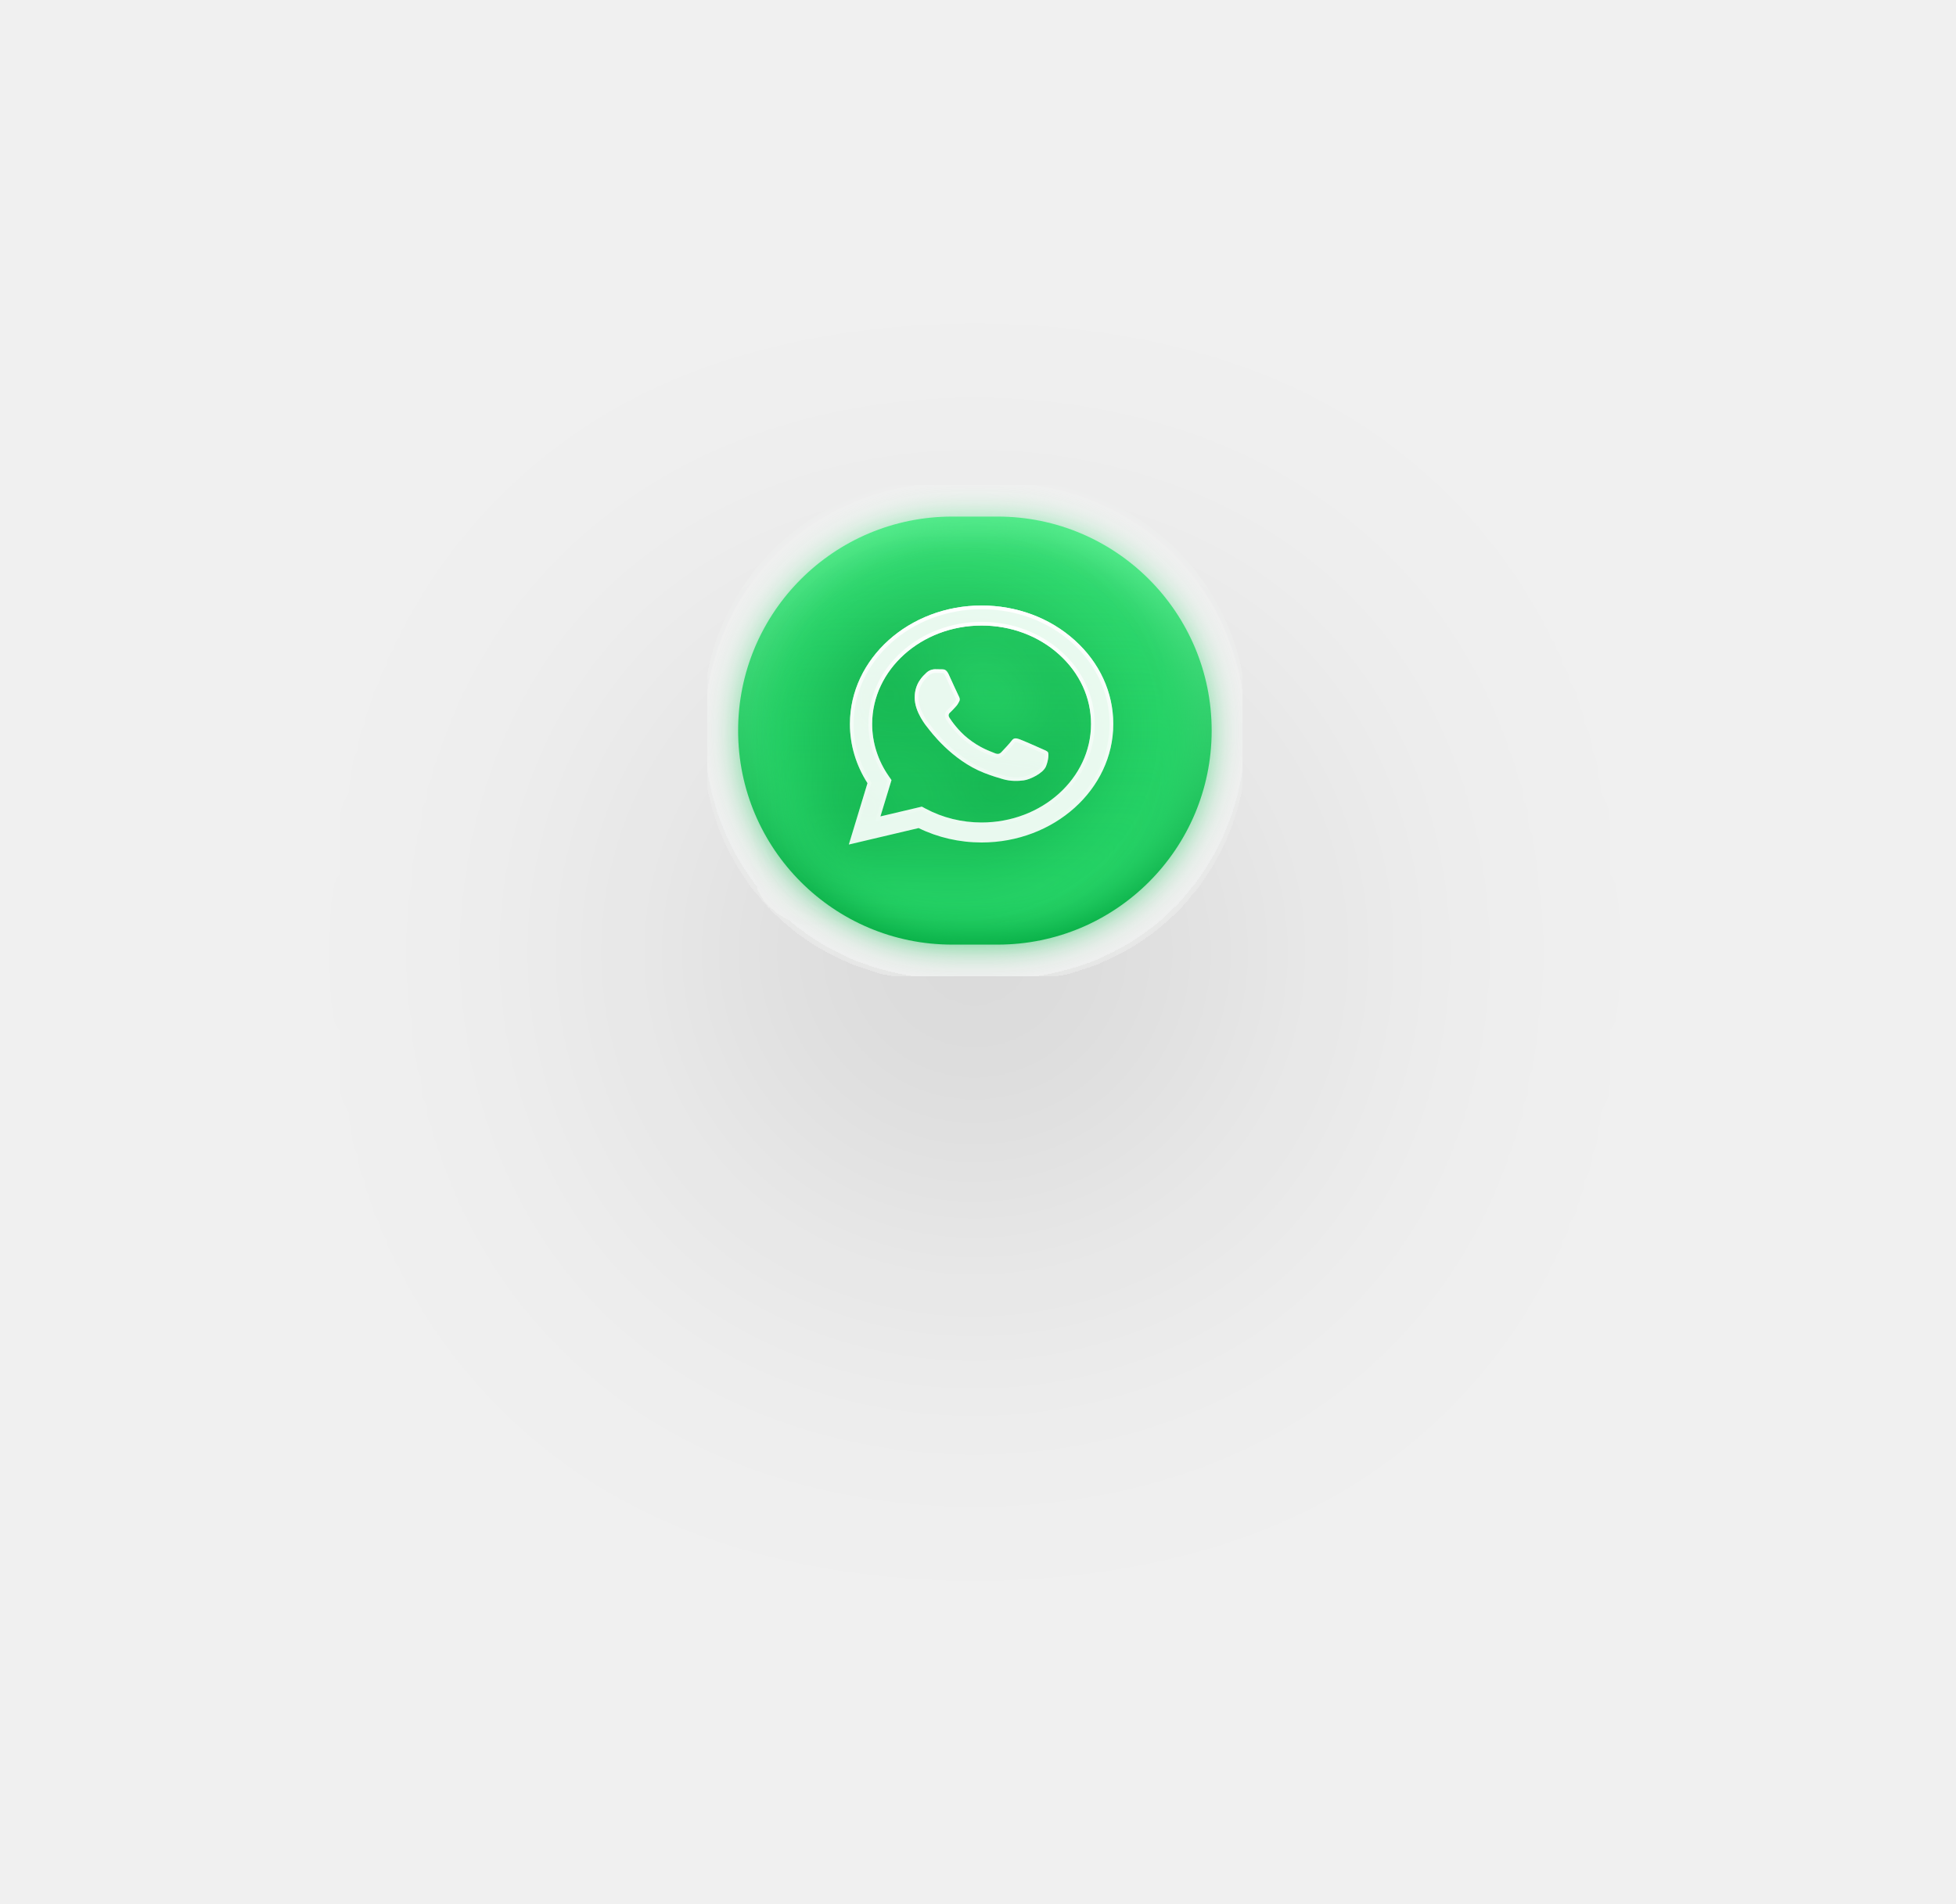
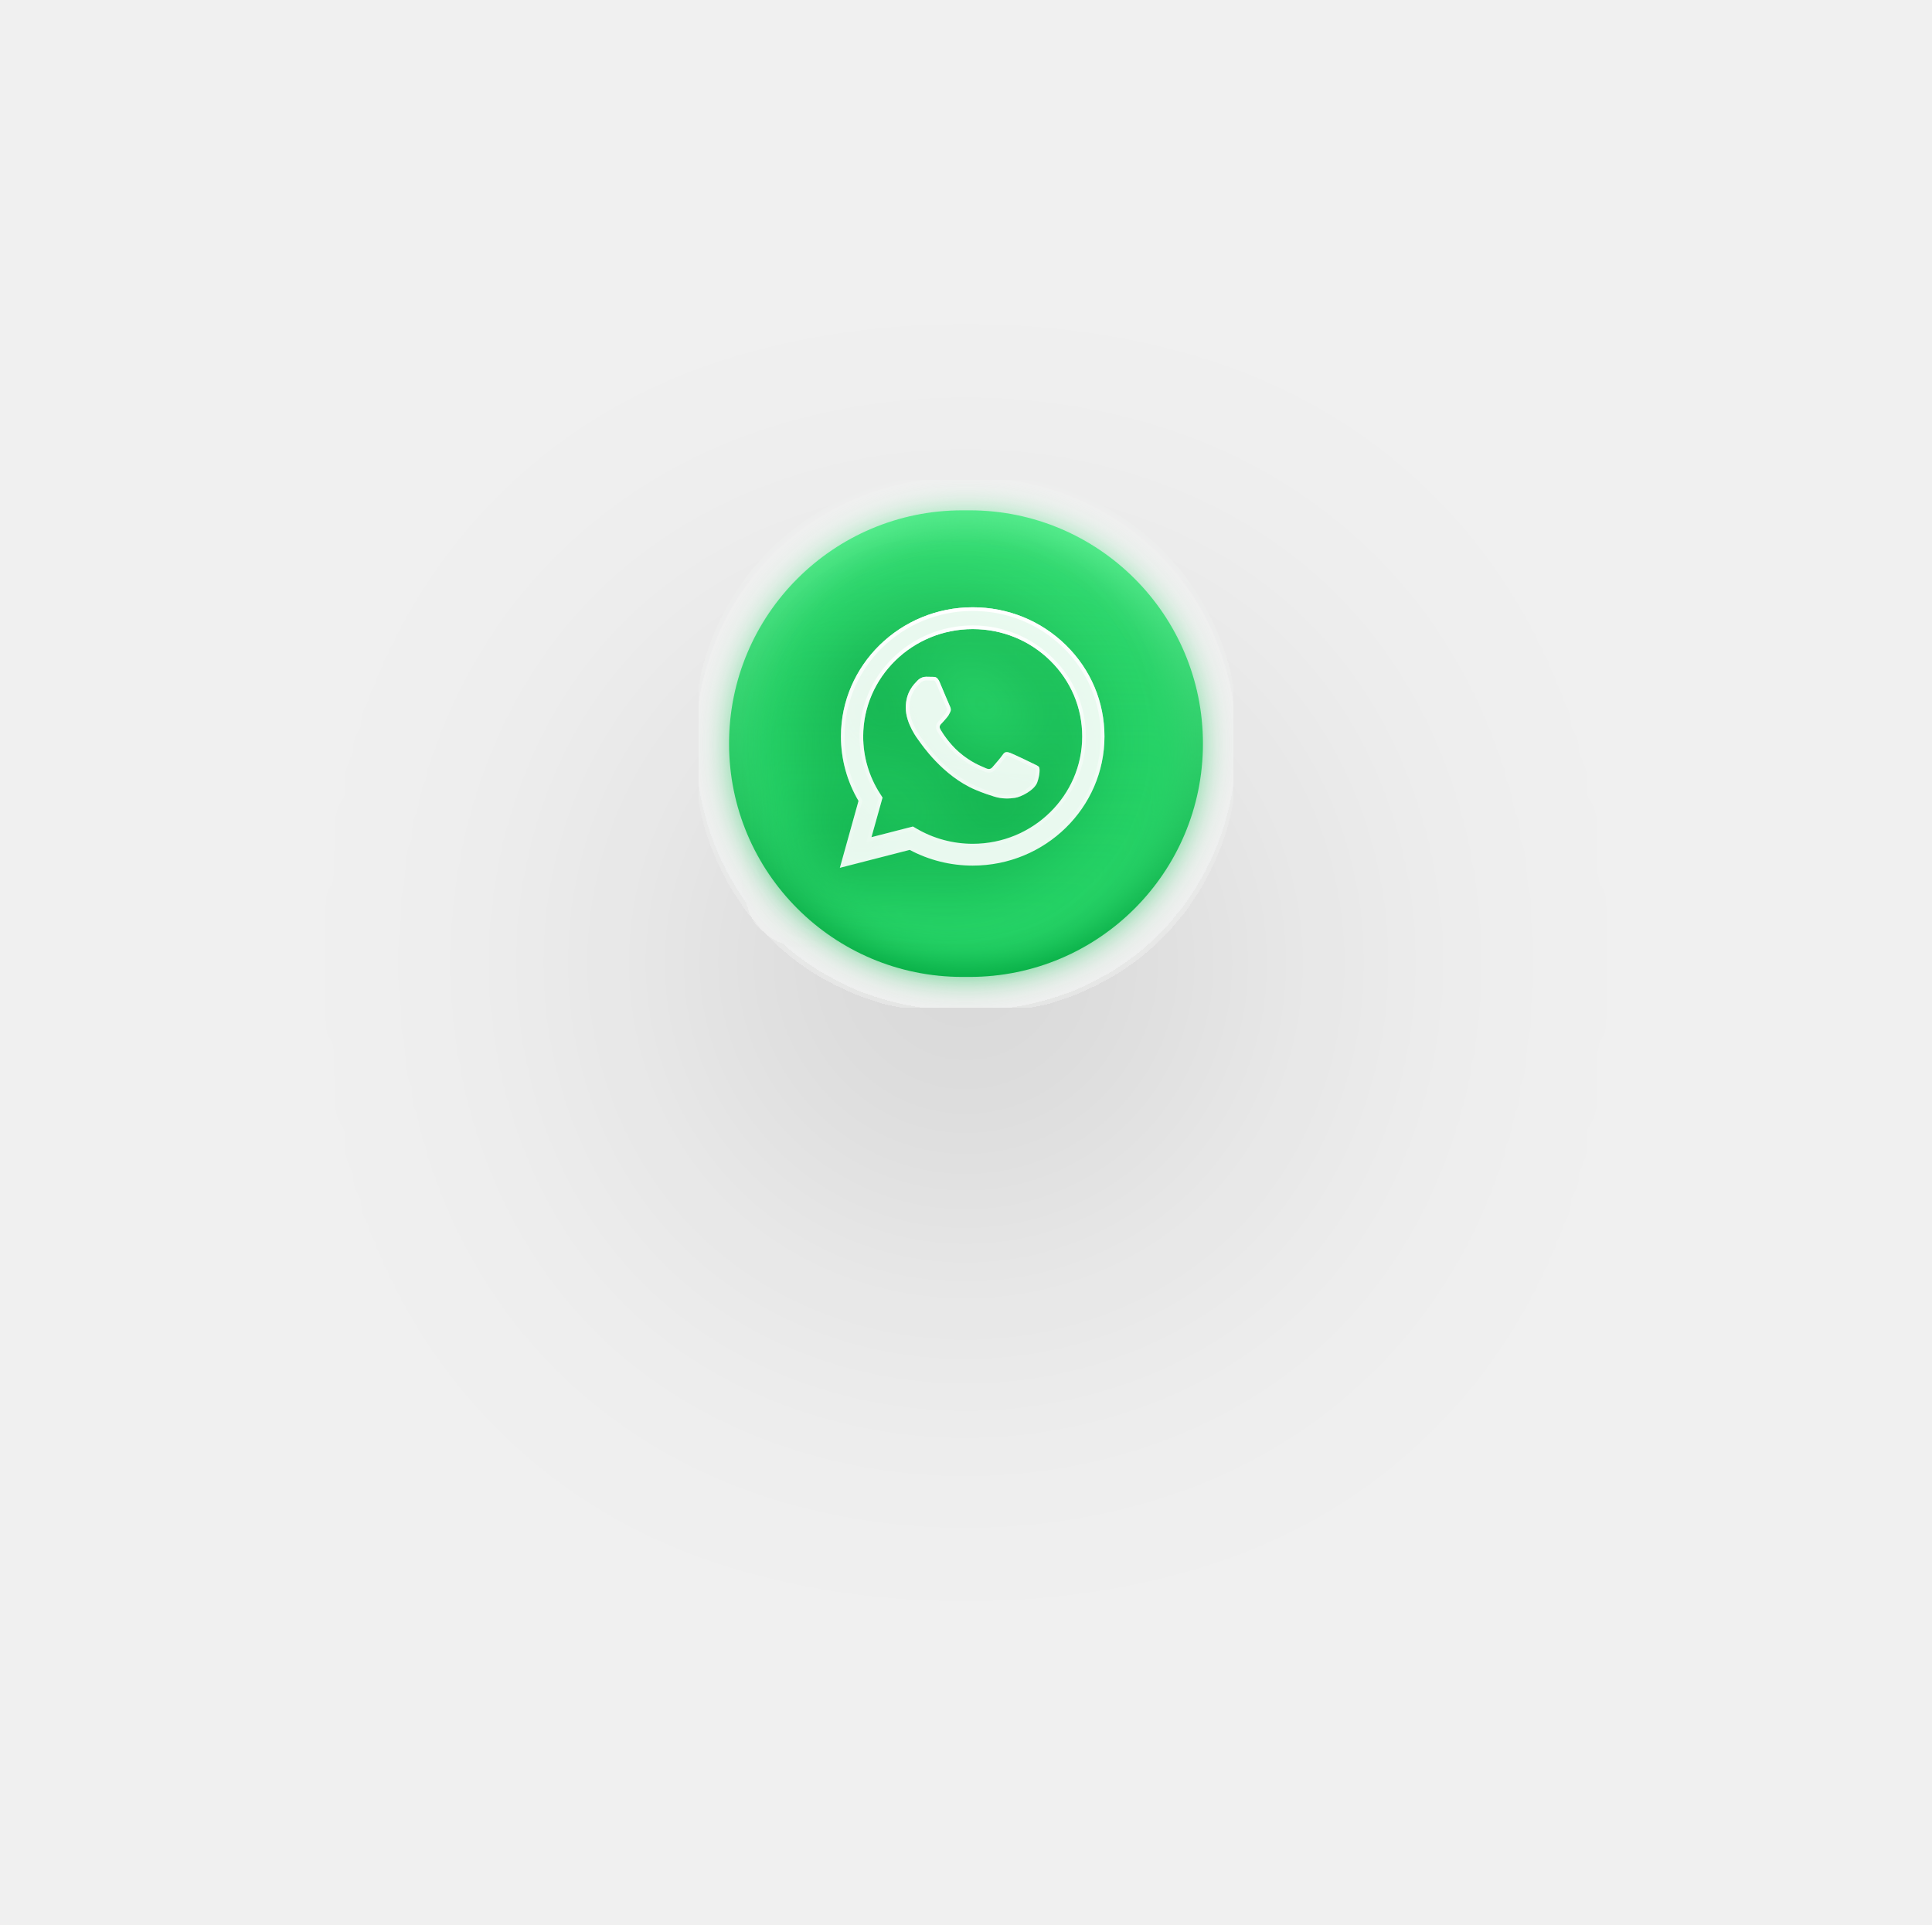
- <svg xmlns="http://www.w3.org/2000/svg" width="265" height="258" viewBox="0 0 265 258" fill="none">
-   <g filter="url(#filter0_d_821_10781)">
-     <rect x="100" y="70" width="64.157" height="58" rx="29" fill="url(#paint0_linear_821_10781)" />
-     <g filter="url(#filter1_f_821_10781)">
-       <rect x="100.833" y="70.753" width="62.491" height="56.493" rx="28.247" fill="url(#paint1_linear_821_10781)" />
-       <rect x="101.083" y="71.003" width="61.991" height="55.993" rx="27.997" stroke="url(#paint2_linear_821_10781)" stroke-width="0.5" />
+ <svg xmlns="http://www.w3.org/2000/svg" width="265" height="264" viewBox="0 0 265 264" fill="none">
+   <g filter="url(#filter0_d_853_9212)">
+     <rect x="100" y="70" width="65" height="64" rx="32" fill="url(#paint0_linear_853_9212)" />
+     <g filter="url(#filter1_f_853_9212)">
+       <rect x="100.844" y="70.831" width="63.312" height="62.338" rx="31.169" fill="url(#paint1_linear_853_9212)" />
+       <rect x="101.094" y="71.081" width="62.812" height="61.838" rx="30.919" stroke="url(#paint2_linear_853_9212)" stroke-width="0.5" />
    </g>
-     <g filter="url(#filter2_f_821_10781)">
-       <path fill-rule="evenodd" clip-rule="evenodd" d="M137.787 102.215C137.341 102.014 135.15 101.044 134.741 100.91C134.333 100.776 134.036 100.709 133.738 101.111C133.441 101.512 132.587 102.416 132.327 102.683C132.067 102.951 131.807 102.984 131.361 102.784C130.916 102.583 129.479 102.159 127.777 100.793C126.452 99.73 125.557 98.416 125.297 98.015C125.037 97.614 125.269 97.396 125.492 97.197C125.693 97.017 125.938 96.728 126.161 96.494C126.384 96.26 126.458 96.092 126.607 95.825C126.755 95.557 126.681 95.323 126.57 95.122C126.458 94.922 125.567 92.948 125.195 92.145C124.834 91.363 124.466 91.469 124.193 91.456C123.933 91.445 123.635 91.442 123.338 91.442C123.041 91.442 122.558 91.543 122.15 91.944C121.741 92.345 120.59 93.316 120.59 95.289C120.59 97.263 122.187 99.17 122.41 99.438C122.632 99.706 125.553 103.756 130.024 105.493C131.088 105.907 131.918 106.153 132.565 106.338C133.633 106.643 134.605 106.6 135.373 106.497C136.229 106.382 138.01 105.527 138.381 104.59C138.753 103.653 138.753 102.85 138.641 102.683C138.53 102.516 138.233 102.416 137.787 102.215V102.215ZM129.654 112.206H129.648C126.987 112.205 124.378 111.562 122.101 110.346L121.56 110.057L115.948 111.382L117.446 106.459L117.094 105.954C115.609 103.83 114.825 101.376 114.827 98.855C114.83 91.5 121.481 85.516 129.66 85.516C133.62 85.517 137.343 86.907 140.143 89.428C142.942 91.95 144.483 95.301 144.481 98.866C144.478 106.221 137.826 112.206 129.654 112.206V112.206ZM142.273 87.512C138.905 84.478 134.426 82.807 129.654 82.805C119.821 82.805 111.818 90.005 111.815 98.854C111.813 101.683 112.635 104.444 114.196 106.878L111.665 115.195L121.122 112.963C123.727 114.241 126.661 114.915 129.647 114.916H129.654C139.486 114.916 147.489 107.716 147.493 98.867C147.495 94.578 145.641 90.546 142.273 87.512" fill="#008F36" />
+     <g filter="url(#filter2_f_853_9212)">
+       <path fill-rule="evenodd" clip-rule="evenodd" d="M138.283 105.547C137.832 105.326 135.612 104.255 135.198 104.108C134.784 103.96 134.483 103.886 134.182 104.329C133.881 104.772 133.015 105.769 132.752 106.064C132.488 106.36 132.225 106.397 131.773 106.175C131.322 105.954 129.867 105.486 128.142 103.979C126.799 102.805 125.893 101.356 125.629 100.913C125.366 100.47 125.601 100.231 125.827 100.01C126.031 99.812 126.279 99.493 126.505 99.235C126.731 98.976 126.806 98.792 126.956 98.496C127.107 98.201 127.032 97.943 126.919 97.721C126.806 97.5 125.903 95.322 125.526 94.435C125.16 93.573 124.788 93.689 124.51 93.676C124.247 93.663 123.946 93.66 123.645 93.66C123.344 93.66 122.855 93.771 122.441 94.214C122.027 94.657 120.86 95.728 120.86 97.906C120.86 100.084 122.478 102.188 122.704 102.483C122.93 102.779 125.888 107.248 130.419 109.165C131.496 109.621 132.337 109.893 132.993 110.097C134.075 110.434 135.059 110.387 135.837 110.273C136.705 110.146 138.509 109.202 138.886 108.169C139.262 107.135 139.262 106.249 139.149 106.064C139.036 105.88 138.735 105.769 138.283 105.547V105.547ZM130.044 116.572H130.038C127.342 116.571 124.698 115.861 122.392 114.52L121.843 114.201L116.158 115.663L117.675 110.231L117.318 109.674C115.814 107.33 115.02 104.621 115.021 101.84C115.025 93.724 121.764 87.121 130.05 87.121C134.062 87.122 137.834 88.656 140.67 91.438C143.506 94.22 145.067 97.919 145.065 101.852C145.062 109.968 138.323 116.572 130.044 116.572V116.572ZM142.828 89.324C139.416 85.976 134.878 84.132 130.043 84.13C120.082 84.13 111.974 92.074 111.97 101.839C111.969 104.96 112.801 108.007 114.382 110.693L111.818 119.87L121.399 117.407C124.039 118.818 127.011 119.562 130.036 119.563H130.044C140.005 119.563 148.113 111.618 148.117 101.853C148.119 97.121 146.241 92.671 142.828 89.324" fill="#008F36" />
    </g>
-     <mask id="path-5-inside-1_821_10781" fill="white">
-       <path fill-rule="evenodd" clip-rule="evenodd" d="M141.12 101.461C140.674 101.261 138.483 100.291 138.074 100.157C137.666 100.023 137.369 99.956 137.071 100.357C136.774 100.759 135.92 101.662 135.66 101.93C135.4 102.197 135.14 102.231 134.694 102.03C134.249 101.829 132.812 101.406 131.11 100.04C129.785 98.976 128.89 97.663 128.63 97.261C128.37 96.86 128.602 96.643 128.825 96.443C129.026 96.263 129.271 95.975 129.494 95.74C129.717 95.506 129.791 95.339 129.94 95.072C130.088 94.804 130.014 94.57 129.903 94.369C129.791 94.168 128.9 92.194 128.528 91.391C128.167 90.609 127.799 90.715 127.526 90.703C127.266 90.691 126.968 90.689 126.671 90.689C126.374 90.689 125.891 90.789 125.483 91.19C125.074 91.592 123.923 92.562 123.923 94.536C123.923 96.51 125.52 98.417 125.743 98.685C125.965 98.952 128.886 103.003 133.357 104.74C134.421 105.153 135.251 105.4 135.898 105.585C136.966 105.89 137.938 105.847 138.706 105.744C139.562 105.629 141.343 104.774 141.714 103.837C142.086 102.9 142.086 102.097 141.974 101.93C141.863 101.762 141.566 101.662 141.12 101.461V101.461ZM132.987 111.452H132.981C130.32 111.451 127.711 110.808 125.434 109.593L124.893 109.304L119.281 110.628L120.779 105.706L120.427 105.201C118.942 103.077 118.158 100.622 118.16 98.101C118.163 90.746 124.814 84.763 132.993 84.763C136.953 84.764 140.676 86.153 143.476 88.675C146.275 91.196 147.816 94.548 147.814 98.112C147.811 105.468 141.159 111.452 132.987 111.452V111.452ZM145.606 86.759C142.238 83.725 137.759 82.053 132.987 82.052C123.154 82.052 115.152 89.251 115.148 98.1C115.146 100.929 115.968 103.69 117.529 106.124L114.998 114.441L124.455 112.209C127.06 113.488 129.994 114.162 132.98 114.163H132.987C142.819 114.163 150.822 106.963 150.826 98.113C150.828 93.825 148.974 89.792 145.606 86.759" />
+     <mask id="path-5-inside-1_853_9212" fill="white">
+       <path fill-rule="evenodd" clip-rule="evenodd" d="M141.66 104.716C141.209 104.495 138.989 103.424 138.575 103.276C138.161 103.129 137.86 103.055 137.559 103.498C137.258 103.941 136.392 104.938 136.129 105.233C135.865 105.528 135.602 105.565 135.15 105.344C134.699 105.122 133.243 104.655 131.519 103.147C130.176 101.974 129.27 100.525 129.006 100.082C128.743 99.639 128.978 99.399 129.204 99.179C129.408 98.981 129.656 98.662 129.882 98.403C130.108 98.145 130.183 97.96 130.333 97.665C130.484 97.37 130.409 97.112 130.296 96.89C130.183 96.668 129.28 94.49 128.903 93.604C128.537 92.741 128.165 92.858 127.887 92.845C127.624 92.832 127.323 92.829 127.022 92.829C126.721 92.829 126.231 92.94 125.818 93.383C125.404 93.826 124.237 94.896 124.237 97.074C124.237 99.253 125.855 101.357 126.081 101.652C126.307 101.948 129.265 106.417 133.796 108.334C134.873 108.79 135.714 109.062 136.37 109.266C137.452 109.603 138.436 109.555 139.214 109.441C140.082 109.315 141.886 108.371 142.263 107.337C142.639 106.304 142.639 105.418 142.526 105.233C142.413 105.048 142.112 104.938 141.66 104.716V104.716ZM133.421 115.741H133.414C130.719 115.74 128.075 115.03 125.769 113.689L125.22 113.37L119.535 114.831L121.052 109.399L120.695 108.842C119.191 106.499 118.397 103.79 118.398 101.009C118.402 92.893 125.141 86.29 133.427 86.29C137.439 86.291 141.211 87.824 144.047 90.607C146.883 93.389 148.444 97.087 148.442 101.021C148.439 109.137 141.7 115.741 133.421 115.741V115.741ZM146.205 88.493C142.793 85.145 138.255 83.3 133.42 83.299C123.459 83.299 115.351 91.243 115.347 101.008C115.345 104.129 116.178 107.176 117.759 109.862L115.195 119.039L124.776 116.576C127.416 117.987 130.388 118.731 133.413 118.732H133.421C143.381 118.732 151.49 110.787 151.494 101.022C151.496 96.29 149.618 91.84 146.205 88.493" />
    </mask>
-     <path fill-rule="evenodd" clip-rule="evenodd" d="M141.12 101.461C140.674 101.261 138.483 100.291 138.074 100.157C137.666 100.023 137.369 99.956 137.071 100.357C136.774 100.759 135.92 101.662 135.66 101.93C135.4 102.197 135.14 102.231 134.694 102.03C134.249 101.829 132.812 101.406 131.11 100.04C129.785 98.976 128.89 97.663 128.63 97.261C128.37 96.86 128.602 96.643 128.825 96.443C129.026 96.263 129.271 95.975 129.494 95.74C129.717 95.506 129.791 95.339 129.94 95.072C130.088 94.804 130.014 94.57 129.903 94.369C129.791 94.168 128.9 92.194 128.528 91.391C128.167 90.609 127.799 90.715 127.526 90.703C127.266 90.691 126.968 90.689 126.671 90.689C126.374 90.689 125.891 90.789 125.483 91.19C125.074 91.592 123.923 92.562 123.923 94.536C123.923 96.51 125.52 98.417 125.743 98.685C125.965 98.952 128.886 103.003 133.357 104.74C134.421 105.153 135.251 105.4 135.898 105.585C136.966 105.89 137.938 105.847 138.706 105.744C139.562 105.629 141.343 104.774 141.714 103.837C142.086 102.9 142.086 102.097 141.974 101.93C141.863 101.762 141.566 101.662 141.12 101.461V101.461ZM132.987 111.452H132.981C130.32 111.451 127.711 110.808 125.434 109.593L124.893 109.304L119.281 110.628L120.779 105.706L120.427 105.201C118.942 103.077 118.158 100.622 118.16 98.101C118.163 90.746 124.814 84.763 132.993 84.763C136.953 84.764 140.676 86.153 143.476 88.675C146.275 91.196 147.816 94.548 147.814 98.112C147.811 105.468 141.159 111.452 132.987 111.452V111.452ZM145.606 86.759C142.238 83.725 137.759 82.053 132.987 82.052C123.154 82.052 115.152 89.251 115.148 98.1C115.146 100.929 115.968 103.69 117.529 106.124L114.998 114.441L124.455 112.209C127.06 113.488 129.994 114.162 132.98 114.163H132.987C142.819 114.163 150.822 106.963 150.826 98.113C150.828 93.825 148.974 89.792 145.606 86.759" fill="white" fill-opacity="0.9" />
-     <path d="M138.074 100.157L138.23 99.681L138.23 99.681L138.074 100.157ZM137.071 100.357L136.67 100.06L136.67 100.06L137.071 100.357ZM135.66 101.93L135.301 101.581L135.301 101.581L135.66 101.93ZM134.694 102.03L134.9 101.574L134.9 101.574L134.694 102.03ZM131.11 100.04L131.423 99.65L131.423 99.65L131.11 100.04ZM128.63 97.261L129.05 96.99L129.05 96.99L128.63 97.261ZM128.825 96.443L128.492 96.071L128.492 96.071L128.825 96.443ZM129.494 95.74L129.132 95.396L129.132 95.396L129.494 95.74ZM129.94 95.072L130.377 95.314L130.377 95.314L129.94 95.072ZM129.903 94.369L129.465 94.612L129.466 94.612L129.903 94.369ZM128.528 91.391L128.982 91.181L128.982 91.181L128.528 91.391ZM127.526 90.703L127.548 90.203L127.548 90.203L127.526 90.703ZM125.483 91.19L125.132 90.834L125.132 90.834L125.483 91.19ZM133.357 104.74L133.538 104.274L133.538 104.274L133.357 104.74ZM135.898 105.585L136.036 105.104L136.035 105.104L135.898 105.585ZM138.706 105.744L138.639 105.248L138.639 105.248L138.706 105.744ZM141.714 103.837L142.179 104.021L142.179 104.021L141.714 103.837ZM132.981 111.452L132.981 111.952H132.981V111.452ZM125.434 109.593L125.199 110.034L125.199 110.034L125.434 109.593ZM124.893 109.304L125.128 108.863L124.962 108.774L124.778 108.817L124.893 109.304ZM119.281 110.628L118.803 110.483L118.55 111.315L119.396 111.115L119.281 110.628ZM120.779 105.706L121.257 105.851L121.328 105.619L121.189 105.419L120.779 105.706ZM120.427 105.201L120.837 104.915L120.836 104.914L120.427 105.201ZM118.16 98.101L118.66 98.102L118.66 98.102L118.16 98.101ZM132.993 84.763L132.993 84.263H132.993V84.763ZM143.476 88.675L143.81 88.303L143.476 88.675ZM147.814 98.112L148.314 98.112L148.314 98.112L147.814 98.112ZM132.987 82.052L132.987 81.552H132.987V82.052ZM115.148 98.1L114.648 98.1L114.648 98.1L115.148 98.1ZM117.529 106.124L118.007 106.27L118.074 106.049L117.95 105.854L117.529 106.124ZM114.998 114.441L114.52 114.296L114.267 115.128L115.113 114.928L114.998 114.441ZM124.455 112.209L124.675 111.76L124.514 111.682L124.34 111.723L124.455 112.209ZM132.98 114.163L132.98 114.663H132.98V114.163ZM150.826 98.113L151.326 98.114L151.326 98.114L150.826 98.113ZM141.12 101.461L141.325 101.005C141.1 100.904 140.439 100.61 139.782 100.325C139.141 100.047 138.463 99.758 138.23 99.681L138.074 100.157L137.918 100.632C138.095 100.689 138.716 100.952 139.384 101.243C140.037 101.526 140.694 101.818 140.915 101.917L141.12 101.461ZM138.074 100.157L138.23 99.681C138.038 99.619 137.764 99.53 137.48 99.559C137.146 99.593 136.881 99.774 136.67 100.06L137.071 100.357L137.473 100.655C137.52 100.591 137.552 100.568 137.563 100.56C137.571 100.555 137.575 100.554 137.582 100.554C137.595 100.552 137.625 100.552 137.685 100.564C137.746 100.577 137.818 100.599 137.919 100.632L138.074 100.157ZM137.071 100.357L136.67 100.06C136.396 100.429 135.568 101.307 135.301 101.581L135.66 101.93L136.019 102.278C136.272 102.017 137.152 101.089 137.473 100.655L137.071 100.357ZM135.66 101.93L135.301 101.581C135.225 101.66 135.196 101.658 135.192 101.659C135.169 101.661 135.09 101.66 134.9 101.574L134.694 102.03L134.489 102.486C134.745 102.601 135.018 102.684 135.301 102.653C135.604 102.62 135.835 102.467 136.019 102.278L135.66 101.93ZM134.694 102.03L134.9 101.574C134.405 101.352 133.06 100.964 131.423 99.65L131.11 100.04L130.797 100.43C132.564 101.848 134.092 102.307 134.489 102.486L134.694 102.03ZM131.11 100.04L131.423 99.65C130.16 98.636 129.299 97.375 129.05 96.99L128.63 97.261L128.21 97.533C128.481 97.951 129.41 99.316 130.797 100.43L131.11 100.04ZM128.63 97.261L129.05 96.99C129.014 96.934 129.013 96.913 129.015 96.922C129.017 96.936 129.014 96.955 129.009 96.968C129.006 96.974 129.009 96.963 129.036 96.933C129.065 96.901 129.102 96.867 129.159 96.816L128.825 96.443L128.492 96.071C128.398 96.155 128.189 96.333 128.084 96.586C127.955 96.9 128.012 97.227 128.21 97.533L128.63 97.261ZM128.825 96.443L129.159 96.816C129.378 96.619 129.668 96.283 129.856 96.085L129.494 95.74L129.132 95.396C128.875 95.666 128.674 95.907 128.492 96.071L128.825 96.443ZM129.494 95.74L129.856 96.085C130.133 95.794 130.241 95.559 130.377 95.314L129.94 95.072L129.503 94.829C129.342 95.119 129.301 95.219 129.132 95.396L129.494 95.74ZM129.94 95.072L130.377 95.314C130.648 94.825 130.487 94.391 130.34 94.126L129.903 94.369L129.466 94.612C129.506 94.685 129.519 94.728 129.522 94.754C129.524 94.765 129.523 94.773 129.522 94.782C129.52 94.79 129.516 94.805 129.503 94.829L129.94 95.072ZM129.903 94.369L130.34 94.126C130.34 94.126 130.338 94.124 130.335 94.116C130.331 94.109 130.326 94.1 130.321 94.089C130.31 94.066 130.295 94.037 130.278 94.001C130.243 93.928 130.199 93.833 130.147 93.721C130.042 93.497 129.909 93.207 129.768 92.898C129.485 92.281 129.168 91.584 128.982 91.181L128.528 91.391L128.075 91.601C128.26 92.001 128.574 92.693 128.858 93.314C129.134 93.917 129.397 94.489 129.465 94.612L129.903 94.369ZM128.528 91.391L128.982 91.181C128.773 90.728 128.518 90.438 128.189 90.298C127.908 90.178 127.573 90.204 127.548 90.203L127.526 90.703L127.503 91.202C127.552 91.204 127.602 91.204 127.635 91.204C127.672 91.204 127.697 91.204 127.721 91.205C127.765 91.207 127.785 91.213 127.798 91.219C127.813 91.225 127.922 91.272 128.075 91.601L128.528 91.391ZM127.526 90.703L127.548 90.203C127.276 90.191 126.969 90.189 126.671 90.189V90.689V91.189C126.967 91.189 127.255 91.191 127.503 91.202L127.526 90.703ZM126.671 90.689V90.189C126.275 90.189 125.655 90.32 125.132 90.834L125.483 91.19L125.833 91.547C126.127 91.258 126.473 91.189 126.671 91.189V90.689ZM125.483 91.19L125.132 90.834C124.728 91.23 123.423 92.333 123.423 94.536H123.923H124.423C124.423 92.791 125.42 91.953 125.833 91.547L125.483 91.19ZM123.923 94.536H123.423C123.423 95.648 123.868 96.707 124.314 97.496C124.763 98.293 125.242 98.864 125.358 99.004L125.743 98.685L126.127 98.365C126.021 98.237 125.589 97.721 125.184 97.004C124.775 96.279 124.423 95.398 124.423 94.536H123.923ZM125.743 98.685L125.358 99.004C125.557 99.243 128.56 103.413 133.176 105.206L133.357 104.74L133.538 104.274C129.211 102.593 126.374 98.662 126.127 98.365L125.743 98.685ZM133.357 104.74L133.176 105.206C134.26 105.627 135.107 105.879 135.761 106.065L135.898 105.585L136.035 105.104C135.395 104.921 134.581 104.679 133.538 104.274L133.357 104.74ZM135.898 105.585L135.761 106.065C136.919 106.397 137.967 106.347 138.772 106.239L138.706 105.744L138.639 105.248C137.908 105.346 137.013 105.383 136.036 105.104L135.898 105.585ZM138.706 105.744L138.772 106.239C139.286 106.17 140.008 105.897 140.642 105.531C140.964 105.346 141.28 105.127 141.546 104.882C141.809 104.641 142.048 104.352 142.179 104.021L141.714 103.837L141.25 103.653C141.195 103.79 141.072 103.959 140.87 104.146C140.671 104.328 140.419 104.506 140.142 104.665C139.578 104.99 138.982 105.202 138.639 105.248L138.706 105.744ZM141.714 103.837L142.179 104.021C142.382 103.509 142.486 103.028 142.523 102.642C142.542 102.45 142.544 102.274 142.531 102.123C142.52 102.001 142.494 101.808 142.39 101.653L141.974 101.93L141.558 102.207C141.511 102.136 141.526 102.105 141.535 102.21C141.541 102.286 141.542 102.4 141.528 102.547C141.5 102.839 141.418 103.228 141.25 103.653L141.714 103.837ZM141.974 101.93L142.39 101.653C142.255 101.449 142.043 101.333 141.894 101.26C141.742 101.185 141.521 101.093 141.325 101.005L141.12 101.461L140.915 101.917C141.165 102.03 141.315 102.089 141.451 102.156C141.59 102.225 141.582 102.243 141.558 102.207L141.974 101.93ZM132.987 111.452V110.952H132.981V111.452V111.952H132.987V111.452ZM132.981 111.452L132.981 110.952C130.4 110.951 127.872 110.327 125.67 109.152L125.434 109.593L125.199 110.034C127.55 111.289 130.241 111.951 132.981 111.952L132.981 111.452ZM125.434 109.593L125.67 109.152L125.128 108.863L124.893 109.304L124.657 109.745L125.199 110.034L125.434 109.593ZM124.893 109.304L124.778 108.817L119.166 110.142L119.281 110.628L119.396 111.115L125.008 109.79L124.893 109.304ZM119.281 110.628L119.76 110.774L121.257 105.851L120.779 105.706L120.301 105.56L118.803 110.483L119.281 110.628ZM120.779 105.706L121.189 105.419L120.837 104.915L120.427 105.201L120.017 105.487L120.369 105.992L120.779 105.706ZM120.427 105.201L120.836 104.914C119.409 102.872 118.658 100.517 118.66 98.102L118.16 98.101L117.66 98.101C117.658 100.727 118.475 103.282 120.017 105.487L120.427 105.201ZM118.16 98.101L118.66 98.102C118.663 91.071 125.039 85.263 132.993 85.263V84.763V84.263C124.589 84.263 117.663 90.422 117.66 98.101L118.16 98.101ZM132.993 84.763L132.993 85.263C136.837 85.264 140.438 86.612 143.141 89.046L143.476 88.675L143.81 88.303C140.914 85.695 137.07 84.264 132.993 84.263L132.993 84.763ZM143.476 88.675L143.141 89.046C145.842 91.479 147.316 94.698 147.314 98.112L147.814 98.112L148.314 98.112C148.316 94.397 146.708 90.913 143.81 88.303L143.476 88.675ZM147.814 98.112L147.314 98.112C147.311 105.143 140.934 110.952 132.987 110.952V111.452V111.952C141.385 111.952 148.311 105.792 148.314 98.112L147.814 98.112ZM145.606 86.759L145.941 86.387C142.476 83.266 137.876 81.554 132.987 81.552L132.987 82.052L132.987 82.552C137.642 82.553 142 84.184 145.272 87.13L145.606 86.759ZM132.987 82.052V81.552C122.929 81.552 114.652 88.927 114.648 98.1L115.148 98.1L115.648 98.101C115.651 89.576 123.379 82.552 132.987 82.552V82.052ZM115.148 98.1L114.648 98.1C114.646 101.027 115.496 103.882 117.108 106.394L117.529 106.124L117.95 105.854C116.439 103.499 115.646 100.831 115.648 98.101L115.148 98.1ZM117.529 106.124L117.05 105.979L114.52 114.296L114.998 114.441L115.476 114.587L118.007 106.27L117.529 106.124ZM114.998 114.441L115.113 114.928L124.57 112.696L124.455 112.209L124.34 111.723L114.883 113.955L114.998 114.441ZM124.455 112.209L124.235 112.658C126.91 113.971 129.92 114.662 132.98 114.663L132.98 114.163L132.98 113.663C130.069 113.662 127.21 113.005 124.675 111.76L124.455 112.209ZM132.98 114.163V114.663H132.987V114.163V113.663H132.98V114.163ZM132.987 114.163V114.663C143.044 114.663 151.322 107.287 151.326 98.114L150.826 98.113L150.326 98.113C150.322 106.638 142.594 113.663 132.987 113.663V114.163ZM150.826 98.113L151.326 98.114C151.328 93.674 149.407 89.51 145.941 86.387L145.606 86.759L145.271 87.13C148.541 90.075 150.328 93.975 150.326 98.113L150.826 98.113Z" fill="url(#paint3_linear_821_10781)" mask="url(#path-5-inside-1_821_10781)" />
+     <path fill-rule="evenodd" clip-rule="evenodd" d="M141.66 104.716C141.209 104.495 138.989 103.424 138.575 103.276C138.161 103.129 137.86 103.055 137.559 103.498C137.258 103.941 136.392 104.938 136.129 105.233C135.865 105.528 135.602 105.565 135.15 105.344C134.699 105.122 133.243 104.655 131.519 103.147C130.176 101.974 129.27 100.525 129.006 100.082C128.743 99.639 128.978 99.399 129.204 99.179C129.408 98.981 129.656 98.662 129.882 98.403C130.108 98.145 130.183 97.96 130.333 97.665C130.484 97.37 130.409 97.112 130.296 96.89C130.183 96.668 129.28 94.49 128.903 93.604C128.537 92.741 128.165 92.858 127.887 92.845C127.624 92.832 127.323 92.829 127.022 92.829C126.721 92.829 126.231 92.94 125.818 93.383C125.404 93.826 124.237 94.896 124.237 97.074C124.237 99.253 125.855 101.357 126.081 101.652C126.307 101.948 129.265 106.417 133.796 108.334C134.873 108.79 135.714 109.062 136.37 109.266C137.452 109.603 138.436 109.555 139.214 109.441C140.082 109.315 141.886 108.371 142.263 107.337C142.639 106.304 142.639 105.418 142.526 105.233C142.413 105.048 142.112 104.938 141.66 104.716V104.716ZM133.421 115.741H133.414C130.719 115.74 128.075 115.03 125.769 113.689L125.22 113.37L119.535 114.831L121.052 109.399L120.695 108.842C119.191 106.499 118.397 103.79 118.398 101.009C118.402 92.893 125.141 86.29 133.427 86.29C137.439 86.291 141.211 87.824 144.047 90.607C146.883 93.389 148.444 97.087 148.442 101.021C148.439 109.137 141.7 115.741 133.421 115.741V115.741ZM146.205 88.493C142.793 85.145 138.255 83.3 133.42 83.299C123.459 83.299 115.351 91.243 115.347 101.008C115.345 104.129 116.178 107.176 117.759 109.862L115.195 119.039L124.776 116.576C127.416 117.987 130.388 118.731 133.413 118.732H133.421C143.381 118.732 151.49 110.787 151.494 101.022C151.496 96.29 149.618 91.84 146.205 88.493" fill="white" fill-opacity="0.9" />
+     <path d="M138.575 103.276L138.743 102.806L138.743 102.806L138.575 103.276ZM137.559 103.498L137.145 103.217L137.145 103.217L137.559 103.498ZM136.129 105.233L135.755 104.9L135.755 104.9L136.129 105.233ZM135.15 105.344L135.371 104.895L135.37 104.895L135.15 105.344ZM131.519 103.147L131.848 102.771L131.848 102.771L131.519 103.147ZM129.006 100.082L129.436 99.826L129.436 99.826L129.006 100.082ZM129.204 99.179L128.855 98.821L128.855 98.821L129.204 99.179ZM129.882 98.403L129.505 98.074L129.505 98.075L129.882 98.403ZM130.333 97.665L130.779 97.892L130.779 97.892L130.333 97.665ZM130.296 96.89L129.85 97.117L129.85 97.117L130.296 96.89ZM128.903 93.604L129.364 93.409L129.364 93.409L128.903 93.604ZM127.887 92.845L127.912 92.345L127.912 92.345L127.887 92.845ZM125.818 93.383L125.452 93.041L125.452 93.041L125.818 93.383ZM133.796 108.334L133.99 107.873L133.99 107.873L133.796 108.334ZM136.37 109.266L136.519 108.789L136.518 108.789L136.37 109.266ZM139.214 109.441L139.142 108.947L139.142 108.947L139.214 109.441ZM142.263 107.337L142.732 107.509L142.732 107.508L142.263 107.337ZM133.414 115.741L133.414 116.241H133.414V115.741ZM125.769 113.689L125.517 114.121L125.517 114.121L125.769 113.689ZM125.22 113.37L125.471 112.938L125.294 112.835L125.096 112.886L125.22 113.37ZM119.535 114.831L119.053 114.697L118.82 115.531L119.659 115.316L119.535 114.831ZM121.052 109.399L121.534 109.534L121.594 109.318L121.473 109.13L121.052 109.399ZM120.695 108.842L121.116 108.573L121.116 108.572L120.695 108.842ZM118.398 101.009L118.898 101.009L118.898 101.009L118.398 101.009ZM133.427 86.29L133.427 85.79H133.427V86.29ZM144.047 90.607L144.397 90.25L144.047 90.607ZM148.442 101.021L148.942 101.021L148.942 101.021L148.442 101.021ZM133.42 83.299L133.421 82.799H133.42V83.299ZM115.347 101.008L114.847 101.007L114.847 101.007L115.347 101.008ZM117.759 109.862L118.241 109.996L118.298 109.791L118.19 109.608L117.759 109.862ZM115.195 119.039L114.714 118.904L114.481 119.739L115.32 119.523L115.195 119.039ZM124.776 116.576L125.012 116.135L124.84 116.043L124.652 116.092L124.776 116.576ZM133.413 118.732L133.413 119.232H133.413V118.732ZM151.494 101.022L151.994 101.022L151.994 101.022L151.494 101.022ZM141.66 104.716L141.881 104.267C141.652 104.155 140.982 103.831 140.317 103.517C139.668 103.209 138.979 102.89 138.743 102.806L138.575 103.276L138.406 103.747C138.584 103.811 139.212 104.1 139.89 104.421C140.551 104.734 141.217 105.056 141.44 105.165L141.66 104.716ZM138.575 103.276L138.743 102.806C138.55 102.737 138.265 102.636 137.969 102.669C137.618 102.708 137.351 102.914 137.145 103.217L137.559 103.498L137.972 103.779C138.023 103.704 138.057 103.676 138.07 103.667C138.078 103.662 138.078 103.663 138.08 103.663C138.088 103.662 138.114 103.661 138.173 103.674C138.233 103.688 138.305 103.711 138.407 103.747L138.575 103.276ZM137.559 103.498L137.145 103.217C136.866 103.627 136.025 104.598 135.755 104.9L136.129 105.233L136.502 105.566C136.759 105.277 137.649 104.255 137.972 103.779L137.559 103.498ZM136.129 105.233L135.755 104.9C135.713 104.948 135.684 104.969 135.67 104.978C135.658 104.985 135.654 104.985 135.651 104.986C135.637 104.987 135.563 104.99 135.371 104.895L135.15 105.344L134.93 105.793C135.189 105.92 135.472 106.014 135.769 105.979C136.086 105.941 136.321 105.768 136.502 105.566L136.129 105.233ZM135.15 105.344L135.37 104.895C134.87 104.649 133.508 104.222 131.848 102.771L131.519 103.147L131.19 103.524C132.979 105.088 134.527 105.595 134.93 105.793L135.15 105.344ZM131.519 103.147L131.848 102.771C130.565 101.65 129.691 100.255 129.436 99.826L129.006 100.082L128.577 100.337C128.849 100.795 129.787 102.298 131.19 103.524L131.519 103.147ZM129.006 100.082L129.436 99.826C129.397 99.76 129.391 99.727 129.39 99.721C129.39 99.718 129.39 99.718 129.39 99.721C129.39 99.724 129.389 99.725 129.389 99.724C129.391 99.721 129.398 99.703 129.427 99.668C129.457 99.632 129.495 99.593 129.554 99.537L129.204 99.179L128.855 98.821C128.756 98.918 128.554 99.106 128.454 99.37C128.336 99.683 128.384 100.013 128.577 100.337L129.006 100.082ZM129.204 99.179L129.553 99.537C129.774 99.321 130.065 98.954 130.258 98.732L129.882 98.403L129.505 98.075C129.247 98.37 129.041 98.64 128.855 98.821L129.204 99.179ZM129.882 98.403L130.258 98.733C130.534 98.417 130.64 98.165 130.779 97.892L130.333 97.665L129.888 97.438C129.726 97.756 129.681 97.874 129.505 98.074L129.882 98.403ZM130.333 97.665L130.779 97.892C131.035 97.39 130.886 96.947 130.741 96.663L130.296 96.89L129.85 97.117C129.893 97.201 129.911 97.26 129.916 97.304C129.92 97.34 129.917 97.38 129.888 97.438L130.333 97.665ZM130.296 96.89L130.741 96.663C130.696 96.574 130.453 96.001 130.159 95.303C129.873 94.622 129.552 93.853 129.364 93.409L128.903 93.604L128.443 93.8C128.631 94.242 128.95 95.005 129.237 95.69C129.518 96.357 129.783 96.985 129.85 97.117L130.296 96.89ZM128.903 93.604L129.364 93.409C129.157 92.923 128.905 92.607 128.572 92.452C128.281 92.317 127.93 92.346 127.912 92.345L127.887 92.845L127.863 93.344C127.914 93.347 127.966 93.346 127.998 93.346C128.036 93.346 128.061 93.346 128.084 93.347C128.124 93.349 128.141 93.355 128.152 93.36C128.165 93.366 128.283 93.423 128.443 93.8L128.903 93.604ZM127.887 92.845L127.912 92.345C127.636 92.332 127.324 92.329 127.022 92.329V92.829V93.329C127.321 93.329 127.613 93.332 127.863 93.344L127.887 92.845ZM127.022 92.829V92.329C126.609 92.329 125.978 92.479 125.452 93.041L125.818 93.383L126.183 93.724C126.485 93.401 126.832 93.329 127.022 93.329V92.829ZM125.818 93.383L125.452 93.041C125.037 93.486 123.737 94.684 123.737 97.074H124.237H124.737C124.737 95.109 125.77 94.166 126.183 93.724L125.818 93.383ZM124.237 97.074H123.737C123.737 98.278 124.181 99.432 124.63 100.299C125.083 101.174 125.566 101.801 125.684 101.956L126.081 101.652L126.478 101.348C126.371 101.208 125.931 100.635 125.518 99.839C125.102 99.036 124.737 98.049 124.737 97.074H124.237ZM126.081 101.652L125.684 101.956C125.883 102.217 128.923 106.815 133.601 108.794L133.796 108.334L133.99 107.873C129.608 106.019 126.73 101.678 126.478 101.348L126.081 101.652ZM133.796 108.334L133.601 108.794C134.7 109.26 135.558 109.537 136.221 109.744L136.37 109.266L136.518 108.789C135.87 108.587 135.046 108.32 133.99 107.873L133.796 108.334ZM136.37 109.266L136.221 109.744C137.401 110.111 138.468 110.056 139.287 109.936L139.214 109.441L139.142 108.947C138.404 109.055 137.503 109.095 136.519 108.789L136.37 109.266ZM139.214 109.441L139.287 109.936C139.813 109.859 140.547 109.556 141.189 109.153C141.817 108.758 142.485 108.189 142.732 107.509L142.263 107.337L141.793 107.166C141.664 107.52 141.242 107.939 140.657 108.306C140.085 108.665 139.484 108.897 139.142 108.947L139.214 109.441ZM142.263 107.337L142.732 107.508C142.936 106.95 143.039 106.427 143.076 106.011C143.094 105.803 143.096 105.614 143.084 105.455C143.073 105.323 143.047 105.128 142.952 104.972L142.526 105.233L142.099 105.494C142.061 105.431 142.077 105.415 142.087 105.534C142.094 105.625 142.094 105.757 142.08 105.923C142.05 106.254 141.966 106.691 141.793 107.166L142.263 107.337ZM142.526 105.233L142.952 104.972C142.821 104.758 142.612 104.631 142.457 104.548C142.303 104.465 142.078 104.364 141.881 104.267L141.66 104.716L141.44 105.165C141.695 105.29 141.846 105.355 141.983 105.429C142.12 105.502 142.118 105.524 142.099 105.494L142.526 105.233ZM133.421 115.741V115.241H133.414V115.741V116.241H133.421V115.741ZM133.414 115.741L133.415 115.241C130.806 115.24 128.249 114.553 126.02 113.257L125.769 113.689L125.517 114.121C127.901 115.507 130.631 116.24 133.414 116.241L133.414 115.741ZM125.769 113.689L126.02 113.257L125.471 112.938L125.22 113.37L124.969 113.802L125.517 114.121L125.769 113.689ZM125.22 113.37L125.096 112.886L119.41 114.347L119.535 114.831L119.659 115.316L125.345 113.854L125.22 113.37ZM119.535 114.831L120.016 114.966L121.534 109.534L121.052 109.399L120.571 109.265L119.053 114.697L119.535 114.831ZM121.052 109.399L121.473 109.13L121.116 108.573L120.695 108.842L120.274 109.112L120.631 109.669L121.052 109.399ZM120.695 108.842L121.116 108.572C119.664 106.309 118.897 103.694 118.898 101.009L118.398 101.009L117.898 101.008C117.897 103.886 118.719 106.688 120.274 109.112L120.695 108.842ZM118.398 101.009L118.898 101.009C118.902 93.178 125.407 86.79 133.427 86.79V86.29V85.79C124.874 85.79 117.902 92.607 117.898 101.008L118.398 101.009ZM133.427 86.29L133.426 86.79C137.309 86.791 140.955 88.274 143.697 90.964L144.047 90.607L144.397 90.25C141.466 87.375 137.569 85.791 133.427 85.79L133.427 86.29ZM144.047 90.607L143.697 90.964C146.438 93.653 147.944 97.223 147.942 101.02L148.442 101.021L148.942 101.021C148.944 96.952 147.328 93.125 144.397 90.25L144.047 90.607ZM148.442 101.021L147.942 101.02C147.939 108.852 141.434 115.241 133.421 115.241V115.741V116.241C141.967 116.241 148.939 109.423 148.942 101.021L148.442 101.021ZM146.205 88.493L146.556 88.135C143.049 84.695 138.385 82.801 133.421 82.799L133.42 83.299L133.42 83.799C138.126 83.8 142.537 85.595 145.855 88.849L146.205 88.493ZM133.42 83.299V82.799C123.192 82.799 114.851 90.957 114.847 101.007L115.347 101.008L115.847 101.008C115.851 91.528 123.725 83.799 133.42 83.799V83.299ZM115.347 101.008L114.847 101.007C114.845 104.218 115.702 107.353 117.328 110.115L117.759 109.862L118.19 109.608C116.654 106.999 115.846 104.04 115.847 101.008L115.347 101.008ZM117.759 109.862L117.278 109.727L114.714 118.904L115.195 119.039L115.677 119.173L118.241 109.996L117.759 109.862ZM115.195 119.039L115.32 119.523L124.901 117.06L124.776 116.576L124.652 116.092L115.071 118.555L115.195 119.039ZM124.776 116.576L124.541 117.017C127.253 118.467 130.307 119.231 133.413 119.232L133.413 118.732L133.413 118.232C130.47 118.231 127.579 117.507 125.012 116.135L124.776 116.576ZM133.413 118.732V119.232H133.421V118.732V118.232H133.413V118.732ZM133.421 118.732V119.232C143.648 119.232 151.99 111.072 151.994 101.022L151.494 101.022L150.994 101.022C150.99 110.501 143.115 118.232 133.421 118.232V118.732ZM151.494 101.022L151.994 101.022C151.996 96.154 150.063 91.576 146.556 88.135L146.205 88.493L145.855 88.849C149.173 92.104 150.996 96.425 150.994 101.022L151.494 101.022Z" fill="url(#paint3_linear_853_9212)" mask="url(#path-5-inside-1_853_9212)" />
  </g>
  <defs>
-     <filter id="filter0_d_821_10781" x="0" y="0" width="264.157" height="258" filterUnits="userSpaceOnUse" color-interpolation-filters="sRGB">
+     <filter id="filter0_d_853_9212" x="0" y="0" width="265" height="264" filterUnits="userSpaceOnUse" color-interpolation-filters="sRGB">
      <feFlood flood-opacity="0" result="BackgroundImageFix" />
      <feColorMatrix in="SourceAlpha" type="matrix" values="0 0 0 0 0 0 0 0 0 0 0 0 0 0 0 0 0 0 127 0" result="hardAlpha" />
      <feOffset dy="30" />
      <feGaussianBlur stdDeviation="50" />
      <feComposite in2="hardAlpha" operator="out" />
      <feColorMatrix type="matrix" values="0 0 0 0 0 0 0 0 0 0 0 0 0 0 0 0 0 0 0.15 0" />
-       <feBlend mode="normal" in2="BackgroundImageFix" result="effect1_dropShadow_821_10781" />
-       <feBlend mode="normal" in="SourceGraphic" in2="effect1_dropShadow_821_10781" result="shape" />
+       <feBlend mode="normal" in2="BackgroundImageFix" result="effect1_dropShadow_853_9212" />
+       <feBlend mode="normal" in="SourceGraphic" in2="effect1_dropShadow_853_9212" result="shape" />
    </filter>
-     <filter id="filter1_f_821_10781" x="95.833" y="65.753" width="72.491" height="66.493" filterUnits="userSpaceOnUse" color-interpolation-filters="sRGB">
+     <filter id="filter1_f_853_9212" x="95.844" y="65.831" width="73.311" height="72.338" filterUnits="userSpaceOnUse" color-interpolation-filters="sRGB">
      <feFlood flood-opacity="0" result="BackgroundImageFix" />
      <feBlend mode="normal" in="SourceGraphic" in2="BackgroundImageFix" result="shape" />
-       <feGaussianBlur stdDeviation="2.5" result="effect1_foregroundBlur_821_10781" />
+       <feGaussianBlur stdDeviation="2.5" result="effect1_foregroundBlur_853_9212" />
    </filter>
-     <filter id="filter2_f_821_10781" x="101.665" y="72.805" width="55.828" height="52.39" filterUnits="userSpaceOnUse" color-interpolation-filters="sRGB">
+     <filter id="filter2_f_853_9212" x="101.818" y="74.13" width="56.299" height="55.74" filterUnits="userSpaceOnUse" color-interpolation-filters="sRGB">
      <feFlood flood-opacity="0" result="BackgroundImageFix" />
      <feBlend mode="normal" in="SourceGraphic" in2="BackgroundImageFix" result="shape" />
-       <feGaussianBlur stdDeviation="5" result="effect1_foregroundBlur_821_10781" />
+       <feGaussianBlur stdDeviation="5" result="effect1_foregroundBlur_853_9212" />
    </filter>
-     <linearGradient id="paint0_linear_821_10781" x1="130.829" y1="126.493" x2="131.85" y2="73.197" gradientUnits="userSpaceOnUse">
+     <linearGradient id="paint0_linear_853_9212" x1="131.234" y1="132.338" x2="132.461" y2="73.532" gradientUnits="userSpaceOnUse">
      <stop stop-color="#00A83F" />
      <stop offset="1" stop-color="#52EF8C" />
    </linearGradient>
-     <linearGradient id="paint1_linear_821_10781" x1="132.078" y1="76.967" x2="132.078" y2="121.032" gradientUnits="userSpaceOnUse">
+     <linearGradient id="paint1_linear_853_9212" x1="132.5" y1="77.688" x2="132.5" y2="126.311" gradientUnits="userSpaceOnUse">
      <stop stop-color="#25D366" stop-opacity="0.72" />
      <stop offset="1" stop-color="#25D366" />
    </linearGradient>
-     <linearGradient id="paint2_linear_821_10781" x1="132.078" y1="70.753" x2="132.078" y2="127.246" gradientUnits="userSpaceOnUse">
+     <linearGradient id="paint2_linear_853_9212" x1="132.5" y1="70.831" x2="132.5" y2="133.168" gradientUnits="userSpaceOnUse">
      <stop stop-color="#D6FFE5" />
      <stop offset="1" stop-color="#008D35" />
    </linearGradient>
-     <linearGradient id="paint3_linear_821_10781" x1="132.912" y1="82.052" x2="132.912" y2="114.441" gradientUnits="userSpaceOnUse">
+     <linearGradient id="paint3_linear_853_9212" x1="133.345" y1="83.299" x2="133.345" y2="119.039" gradientUnits="userSpaceOnUse">
      <stop stop-color="white" />
      <stop offset="1" stop-color="white" stop-opacity="0" />
    </linearGradient>
  </defs>
</svg>
